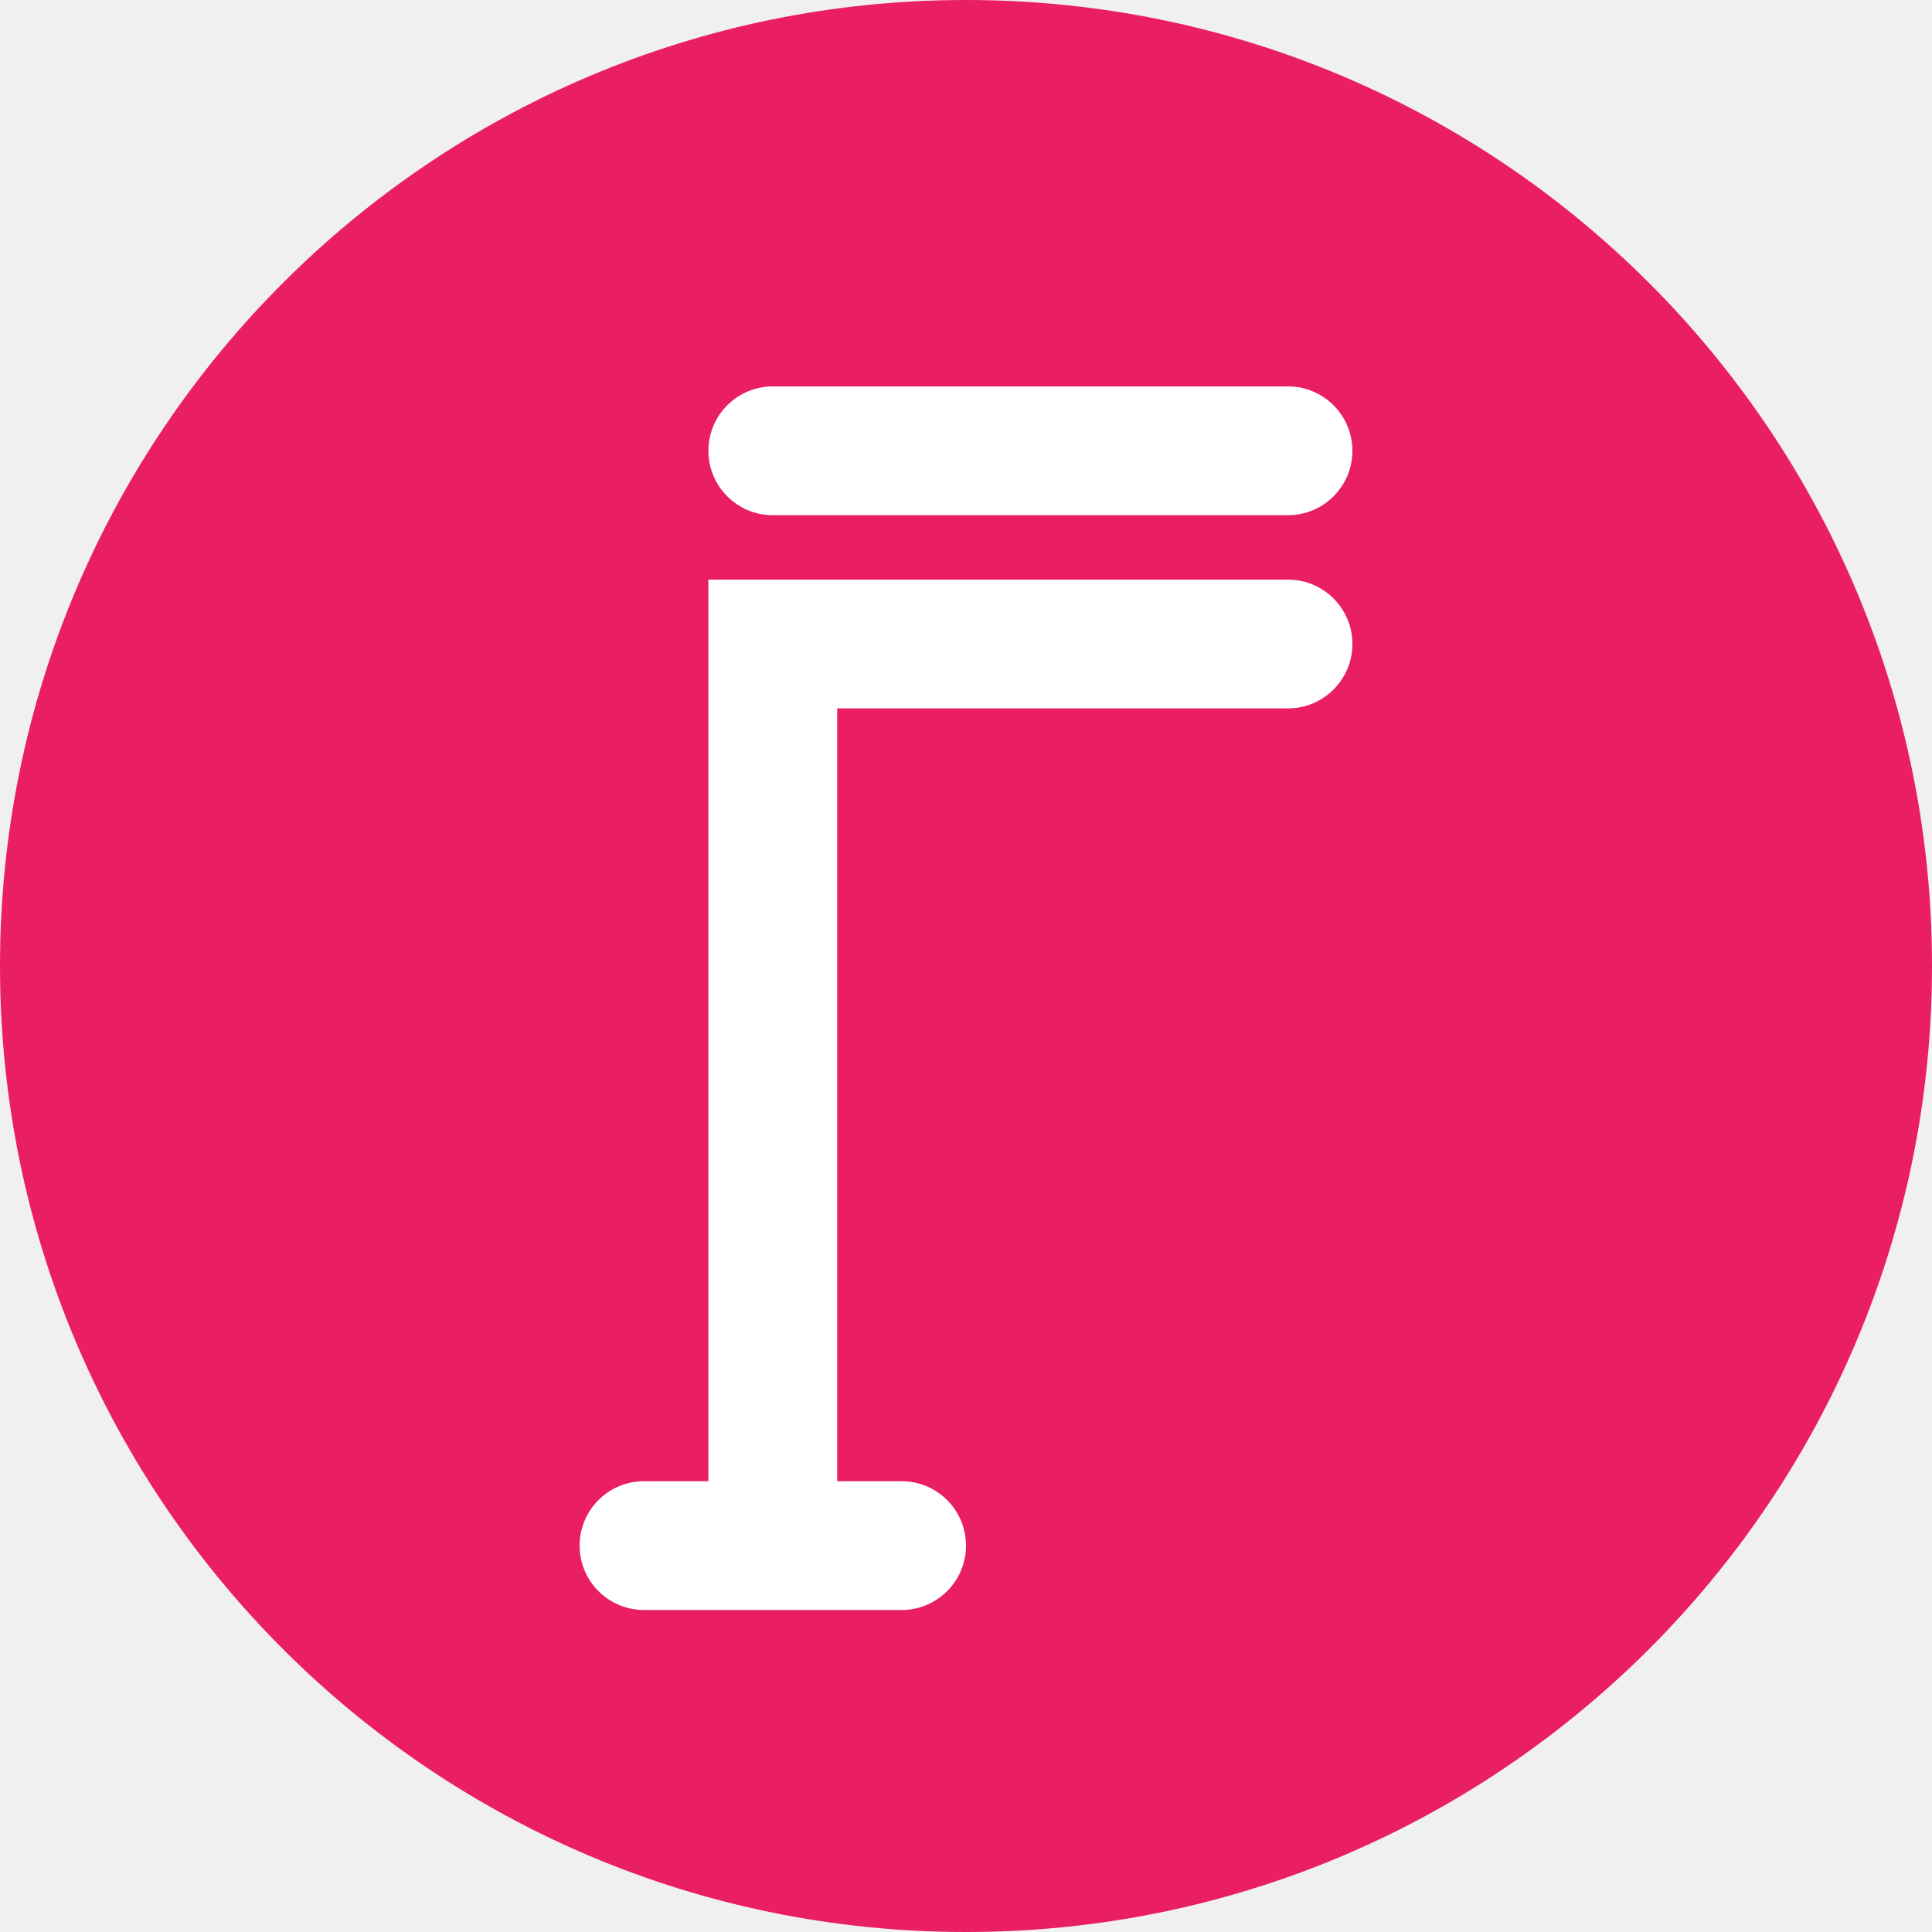
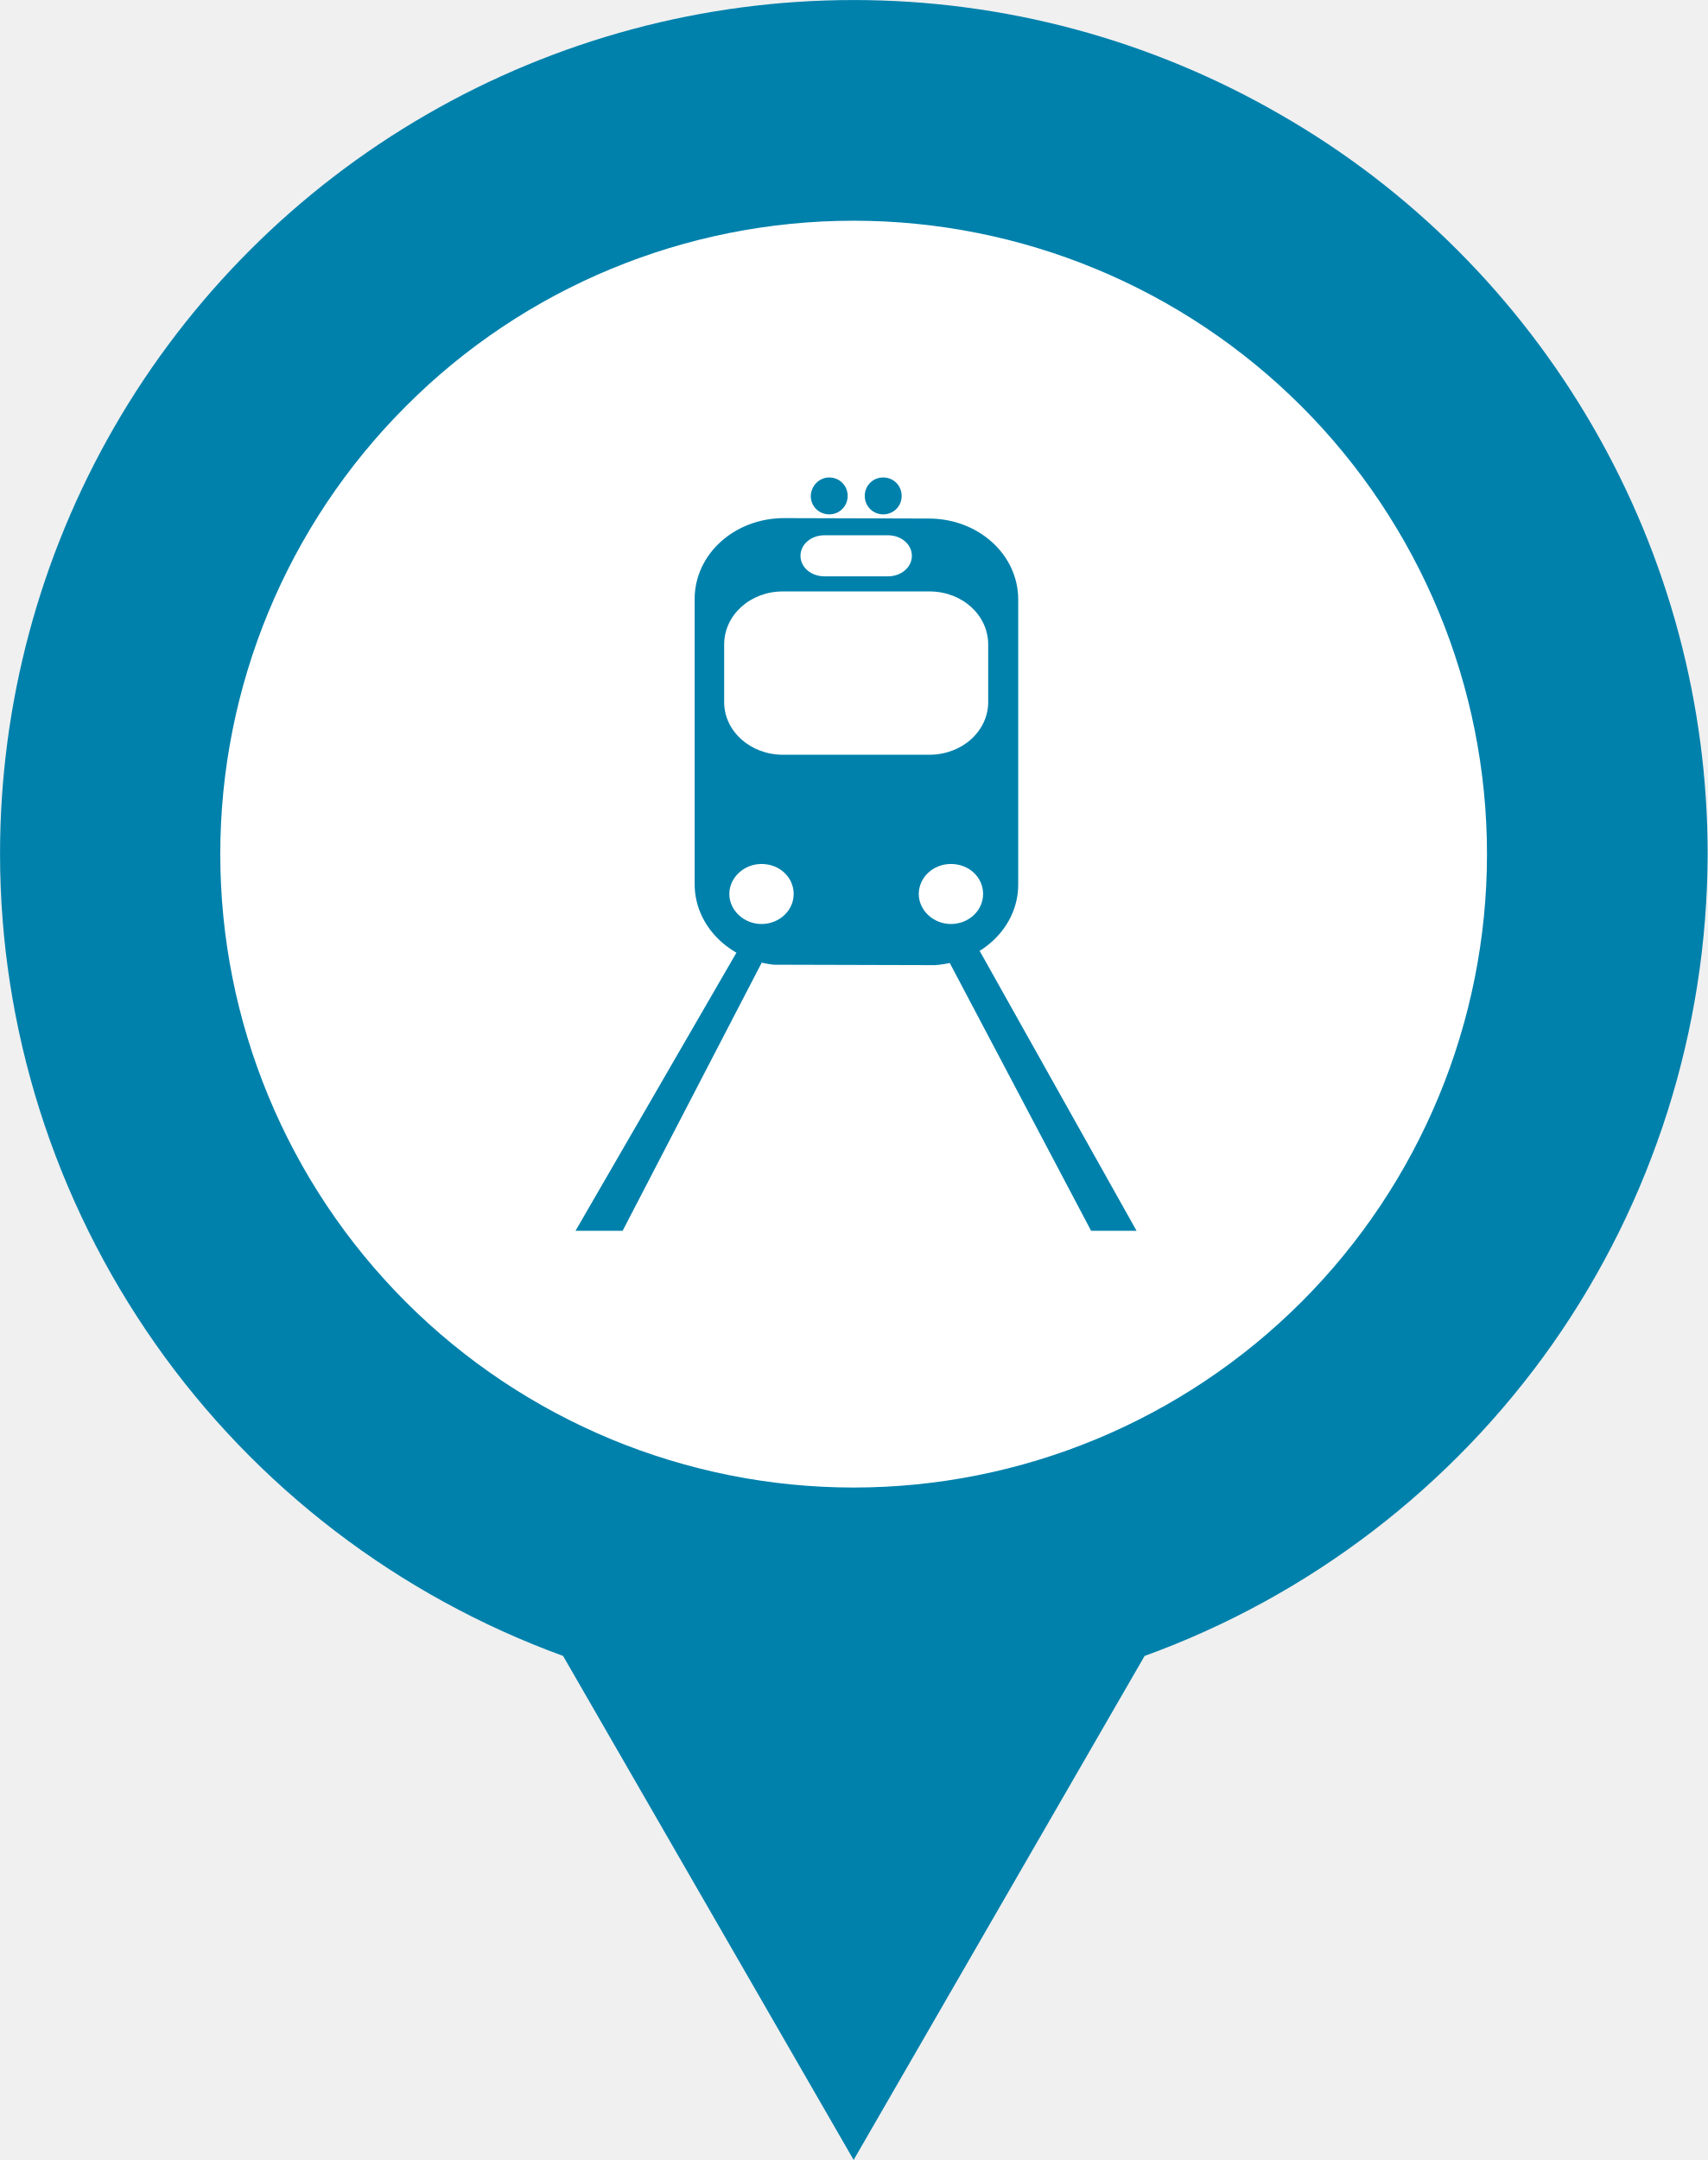
- <svg xmlns="http://www.w3.org/2000/svg" width="30" height="30" viewBox="0 0 30 30" fill="none">
-   <circle cx="15" cy="15" r="15" fill="#E91E63" />
-   <path fill-rule="evenodd" clip-rule="evenodd" d="M11 7C11 6.448 11.448 6 12 6H20C20.552 6 21 6.448 21 7C21 7.552 20.552 8 20 8H12C11.448 8 11 7.552 11 7ZM11 9H20C20.552 9 21 9.448 21 10C21 10.552 20.552 11 20 11H13L13 23H14C14.552 23 15 23.448 15 24C15 24.552 14.552 25 14 25H10C9.448 25 9 24.552 9 24C9 23.448 9.448 23 10 23H11L11 9Z" fill="white" />
+ <svg xmlns="http://www.w3.org/2000/svg" width="28.864" height="36.506" viewBox="0 0 28.864 36.506" fill="none" version="1.1" id="svg6">
+   <defs id="defs10" />
+   <style type="text/css" id="style12">
+ 	.st0{fill:#0081AC;}
+ </style>
+   <symbol id="a" viewBox="-8.2 -8 16.4 16.1" transform="matrix(0.05967715,0,0,0.05967715,-8.999314,-1.67096)">
+     <path d="M 8.2,-0.1 V 1.3 H -3.2 c 0.1,1.1 0.5,2 1.2,2.6 0.7,0.6 1.7,0.9 3,0.9 C 2,4.8 3.1,4.7 4.2,4.3 5.2,4 6.3,3.6 7.5,2.9 V 6.7 C 6.3,7.1 5.2,7.5 4,7.7 2.9,7.9 1.7,8 0.5,8 -2.3,8 -4.4,7.3 -6,5.9 -7.5,4.5 -8.2,2.6 -8.2,0 c 0,-2.5 0.8,-4.5 2.3,-5.9 1.5,-1.4 3.5,-2.1 6.2,-2.1 2.4,0 4.3,0.7 5.7,2.1 1.5,1.5 2.2,3.4 2.2,5.8 z m -5,-1.6 C 3.2,-2.6 2.9,-3.4 2.4,-3.9 1.8,-4.5 1.1,-4.8 0.3,-4.8 c -0.9,0 -1.7,0.3 -2.3,0.8 -0.6,0.5 -1,1.3 -1.1,2.3 z" id="path14" />
+   </symbol>
+   <symbol id="b" viewBox="-6.2 -9.8 12.4 19.7" transform="matrix(0.05967715,0,0,0.05967715,-8.999314,-1.67096)">
+     <path d="m 1.1,-9.8 v 4.3 h 5 V -2 h -5 v 6.5 c 0,0.7 0.1,1.2 0.4,1.4 0.3,0.2 0.8,0.4 1.7,0.4 H 5.7 V 9.8 H 1.6 C -0.3,9.8 -1.7,9.4 -2.5,8.6 -3.3,7.8 -3.7,6.4 -3.7,4.5 V -2 h -2.4 v -3.5 h 2.4 v -4.3 z" id="path17" />
+   </symbol>
+   <symbol id="c" viewBox="-7.7 -8 15.5 16.1" transform="matrix(0.05967715,0,0,0.05967715,-8.999314,-1.67096)">
+     <path d="m 0.3,0.8 c -1,0 -1.8,0.2 -2.3,0.5 -0.5,0.3 -0.8,0.9 -0.8,1.5 0,0.6 0.2,1.1 0.6,1.5 0.4,0.3 1,0.5 1.7,0.5 0.9,0 1.7,-0.3 2.3,-1 0.6,-0.7 1,-1.5 1,-2.5 V 0.8 Z M 7.7,-1.1 V 7.6 H 2.8 V 5.4 C 2.2,6.3 1.4,7 0.6,7.4 -0.2,7.8 -1.2,8 -2.4,8 -4,8 -5.3,7.6 -6.3,6.7 -7.3,5.8 -7.8,4.6 -7.8,3.1 -7.8,1.3 -7.2,0 -6,-0.8 c 1.2,-0.8 3.2,-1.3 5.8,-1.3 H 2.7 V -2.5 C 2.7,-3.3 2.4,-3.8 1.8,-4.2 1.3,-4.6 0.3,-4.8 -1,-4.8 c -1.1,0 -2,0.1 -2.9,0.3 -0.9,0.2 -1.7,0.5 -2.5,0.9 v -3.7 c 1,-0.3 2.1,-0.4 3.1,-0.6 1.1,-0.1 2.2,-0.1 3.2,-0.1 2.8,0 4.8,0.5 6,1.6 1.2,1.1 1.8,2.9 1.8,5.3 z" id="path20" />
+   </symbol>
+   <symbol id="d" viewBox="-5.7 -7.8 11.4 15.7" transform="matrix(0.05967715,0,0,0.05967715,-8.999314,-1.67096)">
+     <path d="M 5.7,-3.3 C 5.2,-3.5 4.8,-3.6 4.4,-3.7 4,-3.8 3.6,-3.9 3.1,-3.9 c -1.3,0 -2.2,0.4 -2.9,1.2 -0.7,0.8 -1,2 -1,3.5 V 7.9 H -5.7 V -7.5 h 4.9 V -5 c 0.6,-1 1.3,-1.7 2.2,-2.2 0.8,-0.5 1.8,-0.7 2.9,-0.7 0.2,0 0.3,0 0.5,0 0.2,0 0.5,0 0.8,0.1 z" id="path23" />
+   </symbol>
+   <symbol id="e" viewBox="-8.4 -8 16.8 16.1" transform="matrix(0.05967715,0,0,0.05967715,-8.999314,-1.67096)">
+     <path d="m 0,-4.5 c -1.1,0 -1.9,0.4 -2.5,1.2 -0.5,0.7 -0.8,1.8 -0.8,3.3 0,1.5 0.3,2.6 0.8,3.4 C -1.9,4.2 -1.1,4.5 0,4.5 1.1,4.5 1.9,4.1 2.4,3.3 3,2.6 3.3,1.5 3.3,0 3.3,-1.5 3,-2.6 2.5,-3.4 1.9,-4.1 1.1,-4.5 0,-4.5 Z M 0,-8 c 2.6,0 4.7,0.7 6.2,2.1 C 7.7,-4.5 8.4,-2.5 8.4,0 8.4,2.5 7.7,4.5 6.2,5.9 4.7,7.3 2.7,8 0,8 -2.6,8 -4.7,7.3 -6.2,5.9 -7.7,4.5 -8.4,2.5 -8.4,0 c 0,-2.5 0.7,-4.5 2.2,-5.9 C -4.7,-7.3 -2.6,-8 0,-8 Z" id="path26" />
+   </symbol>
+   <symbol id="f" viewBox="-7.7 -7.8 15.4 15.7" transform="matrix(0.05967715,0,0,0.05967715,-8.999314,-1.67096)">
+     <path d="M 7.7,-1.5 V 7.8 H 2.8 V 0.7 C 2.8,-0.6 2.8,-1.5 2.7,-2 2.6,-2.5 2.5,-2.9 2.4,-3.1 2.2,-3.5 1.9,-3.7 1.6,-3.9 1.3,-4.1 0.9,-4.1 0.5,-4.1 c -1,0 -1.8,0.4 -2.4,1.2 -0.6,0.8 -0.9,1.9 -0.9,3.3 V 7.9 H -7.7 V -7.5 h 4.9 v 2.2 c 0.7,-0.9 1.5,-1.5 2.3,-2 0.8,-0.4 1.8,-0.6 2.8,-0.6 1.8,0 3.1,0.5 4,1.6 0.9,1.2 1.4,2.8 1.4,4.8 z" id="path29" />
+   </symbol>
+   <symbol id="g" viewBox="-7.7 -10.6 15.4 21.3" transform="matrix(0.05967715,0,0,0.05967715,-8.999314,-1.67096)">
+     <path d="m 7.7,1.3 v 9.3 H 2.8 V 3.5 C 2.8,2.2 2.8,1.2 2.7,0.7 2.6,0.2 2.5,-0.1 2.4,-0.3 2.2,-0.7 1.9,-0.9 1.6,-1.1 1.3,-1.3 0.9,-1.3 0.5,-1.3 c -1,0 -1.8,0.4 -2.4,1.2 -0.6,0.8 -0.9,1.9 -0.9,3.3 v 7.5 h -4.9 v -21.3 h 4.9 v 8.2 c 0.7,-0.9 1.5,-1.5 2.3,-2 0.9,-0.4 1.8,-0.6 2.8,-0.6 1.8,0 3.1,0.5 4,1.6 0.9,1.1 1.4,2.6 1.4,4.7 z" id="path32" />
+   </symbol>
+   <symbol id="h" viewBox="-8.4 -10.2 16.8 20.4" transform="matrix(0.05967715,0,0,0.05967715,-8.999314,-1.67096)">
+     <path d="m -8.4,-10.2 h 8.7 c 2.6,0 4.6,0.6 6,1.7 1.4,1.1 2.1,2.8 2.1,4.9 0,2.1 -0.7,3.8 -2.1,4.9 C 4.9,2.5 2.9,3 0.3,3 h -3.5 v 7.1 h -5.3 v -20.3 z m 5.3,3.8 v 5.7 h 2.9 c 1,0 1.8,-0.3 2.4,-0.8 C 2.7,-1.9 3,-2.6 3,-3.5 3,-4.4 2.7,-5.1 2.2,-5.6 1.6,-6.1 0.8,-6.4 -0.2,-6.4 Z" id="path35" />
+   </symbol>
+   <symbol id="i" viewBox="-8.2 -10.9 16.4 21.7" transform="matrix(0.05967715,0,0,0.05967715,-8.999314,-1.67096)">
+     <path d="M 3.3,2.2 C 2.6,3.1 1.9,3.7 1.1,4.2 0.3,4.6 -0.7,4.8 -1.8,4.8 -3.7,4.8 -5.2,4.1 -6.4,2.6 -7.6,1.1 -8.2,-0.8 -8.2,-3 c 0,-2.3 0.6,-4.2 1.8,-5.6 1.2,-1.5 2.8,-2.2 4.6,-2.2 1.1,0 2,0.2 2.8,0.6 0.8,0.4 1.6,1.1 2.2,2 v -2.3 H 8.1 V 3.3 c 0,2.5 -0.8,4.3 -2.3,5.6 -1.6,1.3 -3.8,2 -6.8,2 -0.9,0 -1.9,-0.1 -2.8,-0.2 C -4.7,10.6 -5.6,10.3 -6.5,10 V 6.1 c 1,0.5 1.9,0.9 2.7,1.1 0.8,0.3 1.6,0.4 2.4,0.4 1.6,0 2.8,-0.4 3.5,-1 C 2.9,5.9 3.2,4.8 3.2,3.3 Z M 0.1,-7.3 c -1,0 -1.8,0.4 -2.4,1.1 -0.6,0.7 -0.8,1.8 -0.8,3.2 0,1.4 0.3,2.5 0.8,3.2 0.5,0.7 1.3,1 2.4,1 1,0 1.8,-0.4 2.4,-1.1 C 3,-0.6 3.3,-1.7 3.3,-3 3.3,-4.4 3,-5.4 2.5,-6.2 1.9,-6.9 1.1,-7.3 0.1,-7.3 Z" id="path38" />
+   </symbol>
+   <symbol id="j" viewBox="-8.7 -10.7 17.4 21.4" transform="matrix(0.05967715,0,0,0.05967715,-8.999314,-1.67096)">
+     <path d="m -8.7,-10.7 h 4.9 L 0.3,-0.3 3.8,-10.7 H 8.7 L 2.3,6.1 C 1.6,7.8 0.9,9 0,9.6 c -0.9,0.7 -2,1 -3.4,1 H -6.2 V 7.5 h 1.5 c 0.8,0 1.4,-0.1 1.8,-0.4 0.4,-0.3 0.7,-0.8 0.9,-1.5 l 0.1,-0.4 z" id="path41" />
+   </symbol>
+   <symbol id="k" viewBox="-8.2 -10.8 16.4 21.7" transform="matrix(0.05967715,0,0,0.05967715,-8.999314,-1.67096)">
+     <path d="M -0.1,7.3 C 1,7.3 1.8,6.9 2.3,6.2 2.9,5.4 3.1,4.3 3.1,2.9 3.1,1.4 2.8,0.3 2.3,-0.4 1.8,-1.3 1,-1.7 -0.1,-1.7 c -1.1,0 -1.9,0.4 -2.4,1.2 -0.5,0.7 -0.8,1.9 -0.8,3.3 0,1.4 0.3,2.6 0.8,3.3 0.6,0.8 1.4,1.2 2.4,1.2 z m -3.2,-9.9 c 0.7,-0.9 1.4,-1.5 2.2,-2 0.8,-0.4 1.8,-0.6 2.8,-0.6 1.9,0 3.4,0.8 4.7,2.2 1.2,1.5 1.8,3.4 1.8,5.8 0,2.4 -0.6,4.3 -1.8,5.8 -1.2,1.5 -2.8,2.3 -4.7,2.3 -1.1,0 -2,-0.2 -2.8,-0.6 -0.8,-0.4 -1.6,-1.1 -2.2,-2 v 2.2 h -4.9 v -21.3 h 4.9 z" id="path44" />
+   </symbol>
+   <symbol id="l" viewBox="-8.2 -10.8 16.4 21.7" transform="matrix(0.05967715,0,0,0.05967715,-8.999314,-1.67096)">
+     <path d="m 3.3,-2.6 v -8.2 H 8.2 V 10.5 H 3.3 V 8.2 C 2.6,9.1 1.9,9.8 1.1,10.2 0.3,10.6 -0.7,10.8 -1.7,10.8 -3.6,10.8 -5.1,10 -6.3,8.5 -7.5,7 -8.1,5.1 -8.1,2.7 c 0,-2.4 0.6,-4.3 1.8,-5.8 1.2,-1.5 2.8,-2.3 4.6,-2.3 1.1,0 2,0.2 2.8,0.6 0.8,0.6 1.5,1.3 2.2,2.2 z M 0.1,7.3 C 1.1,7.3 1.9,6.9 2.5,6.2 3,5.4 3.3,4.3 3.3,2.8 3.3,1.3 3,0.2 2.5,-0.5 1.9,-1.3 1.1,-1.7 0.1,-1.7 c -1,0 -1.8,0.4 -2.4,1.2 -0.6,0.8 -0.8,1.9 -0.8,3.3 0,1.5 0.3,2.6 0.8,3.3 0.5,0.8 1.3,1.2 2.4,1.2 z" id="path47" />
+   </symbol>
+   <symbol id="m" viewBox="-6.8 -8 13.5 16.1" transform="matrix(0.05967715,0,0,0.05967715,-8.999314,-1.67096)">
+     <path d="m 6.8,-7.2 v 4 C 6.1,-3.7 5.5,-4 4.8,-4.2 4.1,-4.4 3.4,-4.5 2.7,-4.5 c -1.4,0 -2.4,0.4 -3.2,1.2 -0.8,0.8 -1.2,1.9 -1.2,3.3 0,1.4 0.4,2.5 1.1,3.3 C 0.2,4.1 1.2,4.5 2.6,4.5 3.4,4.5 4.1,4.4 4.8,4.2 5.5,4 6.1,3.6 6.7,3.2 v 4 C 6,7.5 5.2,7.7 4.4,7.8 3.6,8 2.9,8 2.1,8 -0.7,8 -2.8,7.3 -4.4,5.9 -6,4.5 -6.8,2.5 -6.8,0 c 0,-2.5 0.8,-4.5 2.3,-5.9 1.6,-1.4 3.8,-2.1 6.6,-2.1 0.8,0 1.5,0 2.3,0.2 0.8,0.1 1.6,0.3 2.4,0.6 z" id="path50" />
+   </symbol>
+   <symbol id="n" viewBox="-4.1 -13.7 8.2 27.3" transform="matrix(0.05967715,0,0,0.05967715,-8.999314,-1.67096)">
+     <path d="m -0.8,-7.7 h 4.9 v 15 c 0,2.1 -0.5,3.6 -1.5,4.7 -1,1.1 -2.4,1.6 -4.3,1.6 h -2.4 v -3.2 h 0.9 c 0.9,0 1.6,-0.2 1.9,-0.6 0.3,-0.4 0.5,-1.2 0.5,-2.5 z m 0,-6 h 4.9 v 4 h -4.9 z" id="path53" />
+   </symbol>
+   <symbol id="o" viewBox="-7.7 -7.9 15.4 15.7" transform="matrix(0.05967715,0,0,0.05967715,-8.999314,-1.67096)">
+     <path d="m -7.7,1.5 v -9.3 h 4.9 v 1.5 c 0,0.8 0,1.9 0,3.1 0,1.3 0,2.1 0,2.5 0,1.2 0,2.1 0.1,2.7 0.1,0.5 0.2,0.9 0.3,1.2 0.2,0.3 0.5,0.6 0.8,0.8 0.3,0.2 0.7,0.3 1.1,0.3 1,0 1.8,-0.4 2.4,-1.2 C 2.5,2.3 2.8,1.2 2.8,-0.2 V -7.8 H 7.7 V 7.5 H 2.8 V 5.2 C 2.1,6.1 1.3,6.8 0.5,7.2 -0.3,7.6 -1.2,7.8 -2.2,7.8 -4,7.8 -5.3,7.3 -6.2,6.2 -7.2,5.1 -7.7,3.6 -7.7,1.5 Z" id="path56" />
+   </symbol>
+   <symbol id="p" viewBox="-9.1 -10.2 18.3 20.4" transform="matrix(0.05967715,0,0,0.05967715,-8.999314,-1.67096)">
+     <path d="m -9.1,-10.2 h 5.9 l 7.4,14 v -14 h 5 V 10.2 H 3.3 l -7.4,-14 v 14 h -5 z" id="path59" />
+   </symbol>
+   <symbol id="q" viewBox="-12.3 -7.8 24.6 15.7" transform="matrix(0.05967715,0,0,0.05967715,-8.999314,-1.67096)">
+     <path d="m 1.9,-4.9 c 0.6,-0.9 1.3,-1.7 2.2,-2.2 0.9,-0.5 1.8,-0.7 2.8,-0.7 1.8,0 3.1,0.5 4,1.6 0.9,1.1 1.4,2.7 1.4,4.7 V 7.8 H 7.4 v -8 -0.4 c 0,-0.1 0,-0.3 0,-0.6 C 7.4,-2.3 7.2,-3.1 6.9,-3.5 6.6,-3.9 6.1,-4.1 5.4,-4.1 4.5,-4.1 3.8,-3.8 3.2,-3 2.7,-2.2 2.5,-1.1 2.5,0.3 v 7.5 h -4.9 v -8 c 0,-1.7 -0.1,-2.8 -0.4,-3.3 -0.3,-0.5 -0.8,-0.7 -1.6,-0.7 -0.9,0 -1.7,0.4 -2.2,1.2 -0.5,0.8 -0.8,1.9 -0.8,3.3 v 7.5 h -4.9 V -7.5 h 4.9 v 2.2 c 0.6,-0.9 1.3,-1.5 2.1,-2 0.8,-0.4 1.6,-0.7 2.6,-0.7 1.1,0 2,0.3 2.8,0.8 0.8,0.6 1.4,1.4 1.8,2.3 z" id="path62" />
+   </symbol>
+   <symbol id="r" viewBox="-5.9 -10.6 11.9 21.3" transform="matrix(0.05967715,0,0,0.05967715,-8.999314,-1.67096)">
+     <path d="m 5.9,-10.6 v 3.2 H 3.2 c -0.6,0 -1.1,0.1 -1.4,0.4 -0.3,0.2 -0.4,0.6 -0.4,1.3 v 1.1 h 4.2 v 3.5 H 1.4 V 10.7 H -3.5 V -1.2 h -2.4 v -3.5 h 2.4 v -1.1 c 0,-1.7 0.5,-2.9 1.4,-3.7 0.9,-0.8 2.4,-1.2 4.3,-1.2 z" id="path65" />
+   </symbol>
+   <symbol id="s" viewBox="-6.9 -8 13.9 16.1" transform="matrix(0.05967715,0,0,0.05967715,-8.999314,-1.67096)">
+     <path d="m 5.9,-7.2 v 3.7 c -1,-0.4 -2.1,-0.8 -3,-1 -1,-0.2 -1.9,-0.3 -2.8,-0.3 -0.9,0 -1.6,0.1 -2.1,0.3 -0.4,0.2 -0.7,0.6 -0.7,1.1 0,0.4 0.2,0.7 0.5,0.9 0.3,0.2 1,0.4 1.8,0.5 l 0.9,0.1 C 3.1,-1.5 4.8,-1 5.6,-0.3 6.5,0.4 6.9,1.6 6.9,3.1 6.9,4.7 6.3,6 5.1,6.8 3.9,7.6 2.1,8 -0.2,8 -1.2,8 -2.3,7.9 -3.4,7.8 -4.5,7.6 -5.6,7.4 -6.7,7.1 V 3.4 c 1,0.5 2,0.8 3,1.1 1,0.2 2.1,0.3 3.1,0.3 1,0 1.7,-0.1 2.2,-0.4 C 2,4.1 2.3,3.7 2.3,3.2 2.3,2.8 2.1,2.4 1.8,2.2 1.5,2 0.8,1.8 -0.2,1.7 L -1.1,1.6 C -3.3,1.3 -4.8,0.8 -5.7,0.1 -6.6,-0.6 -7,-1.8 -7,-3.3 c 0,-1.6 0.6,-2.8 1.7,-3.6 1.1,-0.7 2.8,-1.1 5.1,-1.1 0.9,0 1.9,0 2.9,0.2 1,0.1 2,0.3 3.2,0.6 z" id="path68" />
+   </symbol>
+   <symbol id="t" viewBox="-2.4 -10.6 4.9 21.3" transform="matrix(0.05967715,0,0,0.05967715,-8.999314,-1.67096)">
+     <path d="m -2.4,-4.7 h 4.9 v 15.3 h -4.9 z m 0,-5.9 h 4.9 v 4 h -4.9 z" id="path71" />
+   </symbol>
+   <symbol id="u" viewBox="-10.7 -10.2 21.4 20.4" transform="matrix(0.05967715,0,0,0.05967715,-8.999314,-1.67096)">
+     <path d="m -10.7,-10.2 h 5.3 L 0,4.9 5.4,-10.2 h 5.3 L 3.1,10.2 h -6.3 z" id="path74" />
+   </symbol>
+   <symbol id="v" viewBox="-9.4 -10.2 18.8 20.4" transform="matrix(0.05967715,0,0,0.05967715,-8.999314,-1.67096)">
+     <path d="M -9.4,-10.2 H 9.4 v 4 H 2.6 V 10.2 H -2.7 V -6.2 h -6.8 z" id="path77" />
+   </symbol>
+   <symbol id="w" viewBox="-8.7 -10.6 17.4 21.2" transform="matrix(0.05967715,0,0,0.05967715,-8.999314,-1.67096)">
+     <path d="m 8.7,9.1 c -1,0.5 -2,0.9 -3,1.1 -1,0.3 -2.1,0.4 -3.3,0.4 -3.4,0 -6.1,-0.9 -8.1,-2.8 -2,-1.9 -3,-4.5 -3,-7.7 0,-3.3 1,-5.8 3,-7.7 2,-1.9 4.7,-2.9 8.1,-2.9 1.1,0 2.2,0.1 3.3,0.4 1.1,0.3 2.1,0.6 3,1.1 v 4.2 c -1,-0.7 -2,-1.2 -2.9,-1.5 -0.9,-0.3 -1.9,-0.5 -3,-0.5 -1.9,0 -3.4,0.6 -4.4,1.8 -1.1,1.2 -1.6,2.9 -1.6,5 0,2.1 0.5,3.8 1.6,5 1.1,1.2 2.5,1.8 4.4,1.8 1.1,0 2.1,-0.1 3,-0.5 C 6.7,6 7.7,5.5 8.7,4.9 Z" id="path80" />
+   </symbol>
+   <g id="g731" transform="matrix(1.213735,0,0,1.213735,-3.839699,-0.03219639)">
+     <ellipse style="fill:#ffffff;fill-rule:evenodd" id="path303" cx="11.625" cy="-15.214" rx="10.821" ry="11.304" transform="rotate(90)" />
+     <path class="st0" d="m 15.051,0.027 c -2.089,0 -4.136,0.549 -5.944,1.593 C 7.299,2.664 5.801,4.162 4.757,5.97 3.713,7.779 3.164,9.831 3.164,11.914 c 0,2.441 0.758,4.822 2.16,6.821 1.402,1.999 3.39,3.515 5.681,4.35 l 4.046,7.018 4.052,-7.018 v 0 c 2.292,-0.83 4.279,-2.351 5.681,-4.344 1.402,-1.999 2.154,-4.38 2.16,-6.821 0,-2.089 -0.549,-4.136 -1.593,-5.944 C 24.307,4.168 22.809,2.664 21.001,1.626 19.187,0.576 17.14,0.027 15.051,0.027 Z m 0,3.073 v 0 c 2.339,0 4.583,0.931 6.236,2.584 1.653,1.653 2.584,3.897 2.584,6.236 0,2.339 -0.931,4.583 -2.584,6.236 -1.653,1.653 -3.897,2.584 -6.236,2.584 -2.339,0 -4.583,-0.931 -6.236,-2.584 -1.653,-1.653 -2.584,-3.897 -2.584,-6.236 0,-2.339 0.931,-4.583 2.584,-6.236 C 10.468,4.025 12.712,3.1 15.051,3.1 Z" id="path83" style="stroke-width:0.06" />
+     <path class="st0" d="m 14.711,6.675 c 0.143,0 0.257,0.113 0.257,0.257 0,0.143 -0.113,0.257 -0.257,0.257 -0.143,0 -0.257,-0.113 -0.257,-0.257 0.006,-0.143 0.119,-0.257 0.257,-0.257 z" id="path85" style="stroke-width:0.06" />
+     <path class="st0" d="m 15.463,6.675 c 0.143,0 0.257,0.113 0.257,0.257 0,0.143 -0.113,0.257 -0.257,0.257 -0.143,0 -0.257,-0.113 -0.257,-0.257 0,-0.143 0.113,-0.257 0.257,-0.257 z" id="path87" style="stroke-width:0.06" />
+     <path class="st0" d="m 14.084,7.241 c -0.692,0 -1.247,0.501 -1.247,1.128 v 3.969 c 0,0.579 0.483,1.056 1.104,1.122 l 2.238,0.006 c 0.65,-0.042 1.164,-0.525 1.164,-1.122 V 8.375 c 0,-0.627 -0.555,-1.128 -1.247,-1.128 z m 0.561,0.239 h 0.883 c 0.185,0 0.334,0.125 0.334,0.286 0,0.161 -0.149,0.286 -0.334,0.286 h -0.883 c -0.185,0 -0.334,-0.125 -0.334,-0.286 0,-0.161 0.149,-0.286 0.334,-0.286 z m -0.579,0.782 h 2.041 c 0.454,0 0.818,0.328 0.818,0.74 v 0.8 c 0,0.406 -0.364,0.734 -0.818,0.734 h -2.041 c -0.454,0 -0.818,-0.328 -0.818,-0.734 V 9.002 c 0,-0.412 0.364,-0.74 0.818,-0.74 z M 13.768,12.057 c 0.251,0 0.448,0.185 0.448,0.418 0,0.233 -0.203,0.418 -0.448,0.418 -0.245,0 -0.448,-0.191 -0.448,-0.418 0,-0.227 0.203,-0.418 0.448,-0.418 z m 2.638,0 c 0.251,0 0.448,0.185 0.448,0.418 0,0.233 -0.203,0.418 -0.448,0.418 -0.245,0 -0.448,-0.191 -0.448,-0.418 0,-0.227 0.197,-0.418 0.448,-0.418 z" id="path89" style="stroke-width:0.06" />
+     <path class="st0" d="m 13.488,13.173 -2.31,3.992 h 0.656 l 2.071,-3.992 z" id="path91" style="stroke-width:0.06" />
+     <path class="st0" d="m 16.251,13.173 2.107,3.992 h 0.633 l -2.238,-3.992 z" id="path93" style="stroke-width:0.06" />
+   </g>
</svg>
